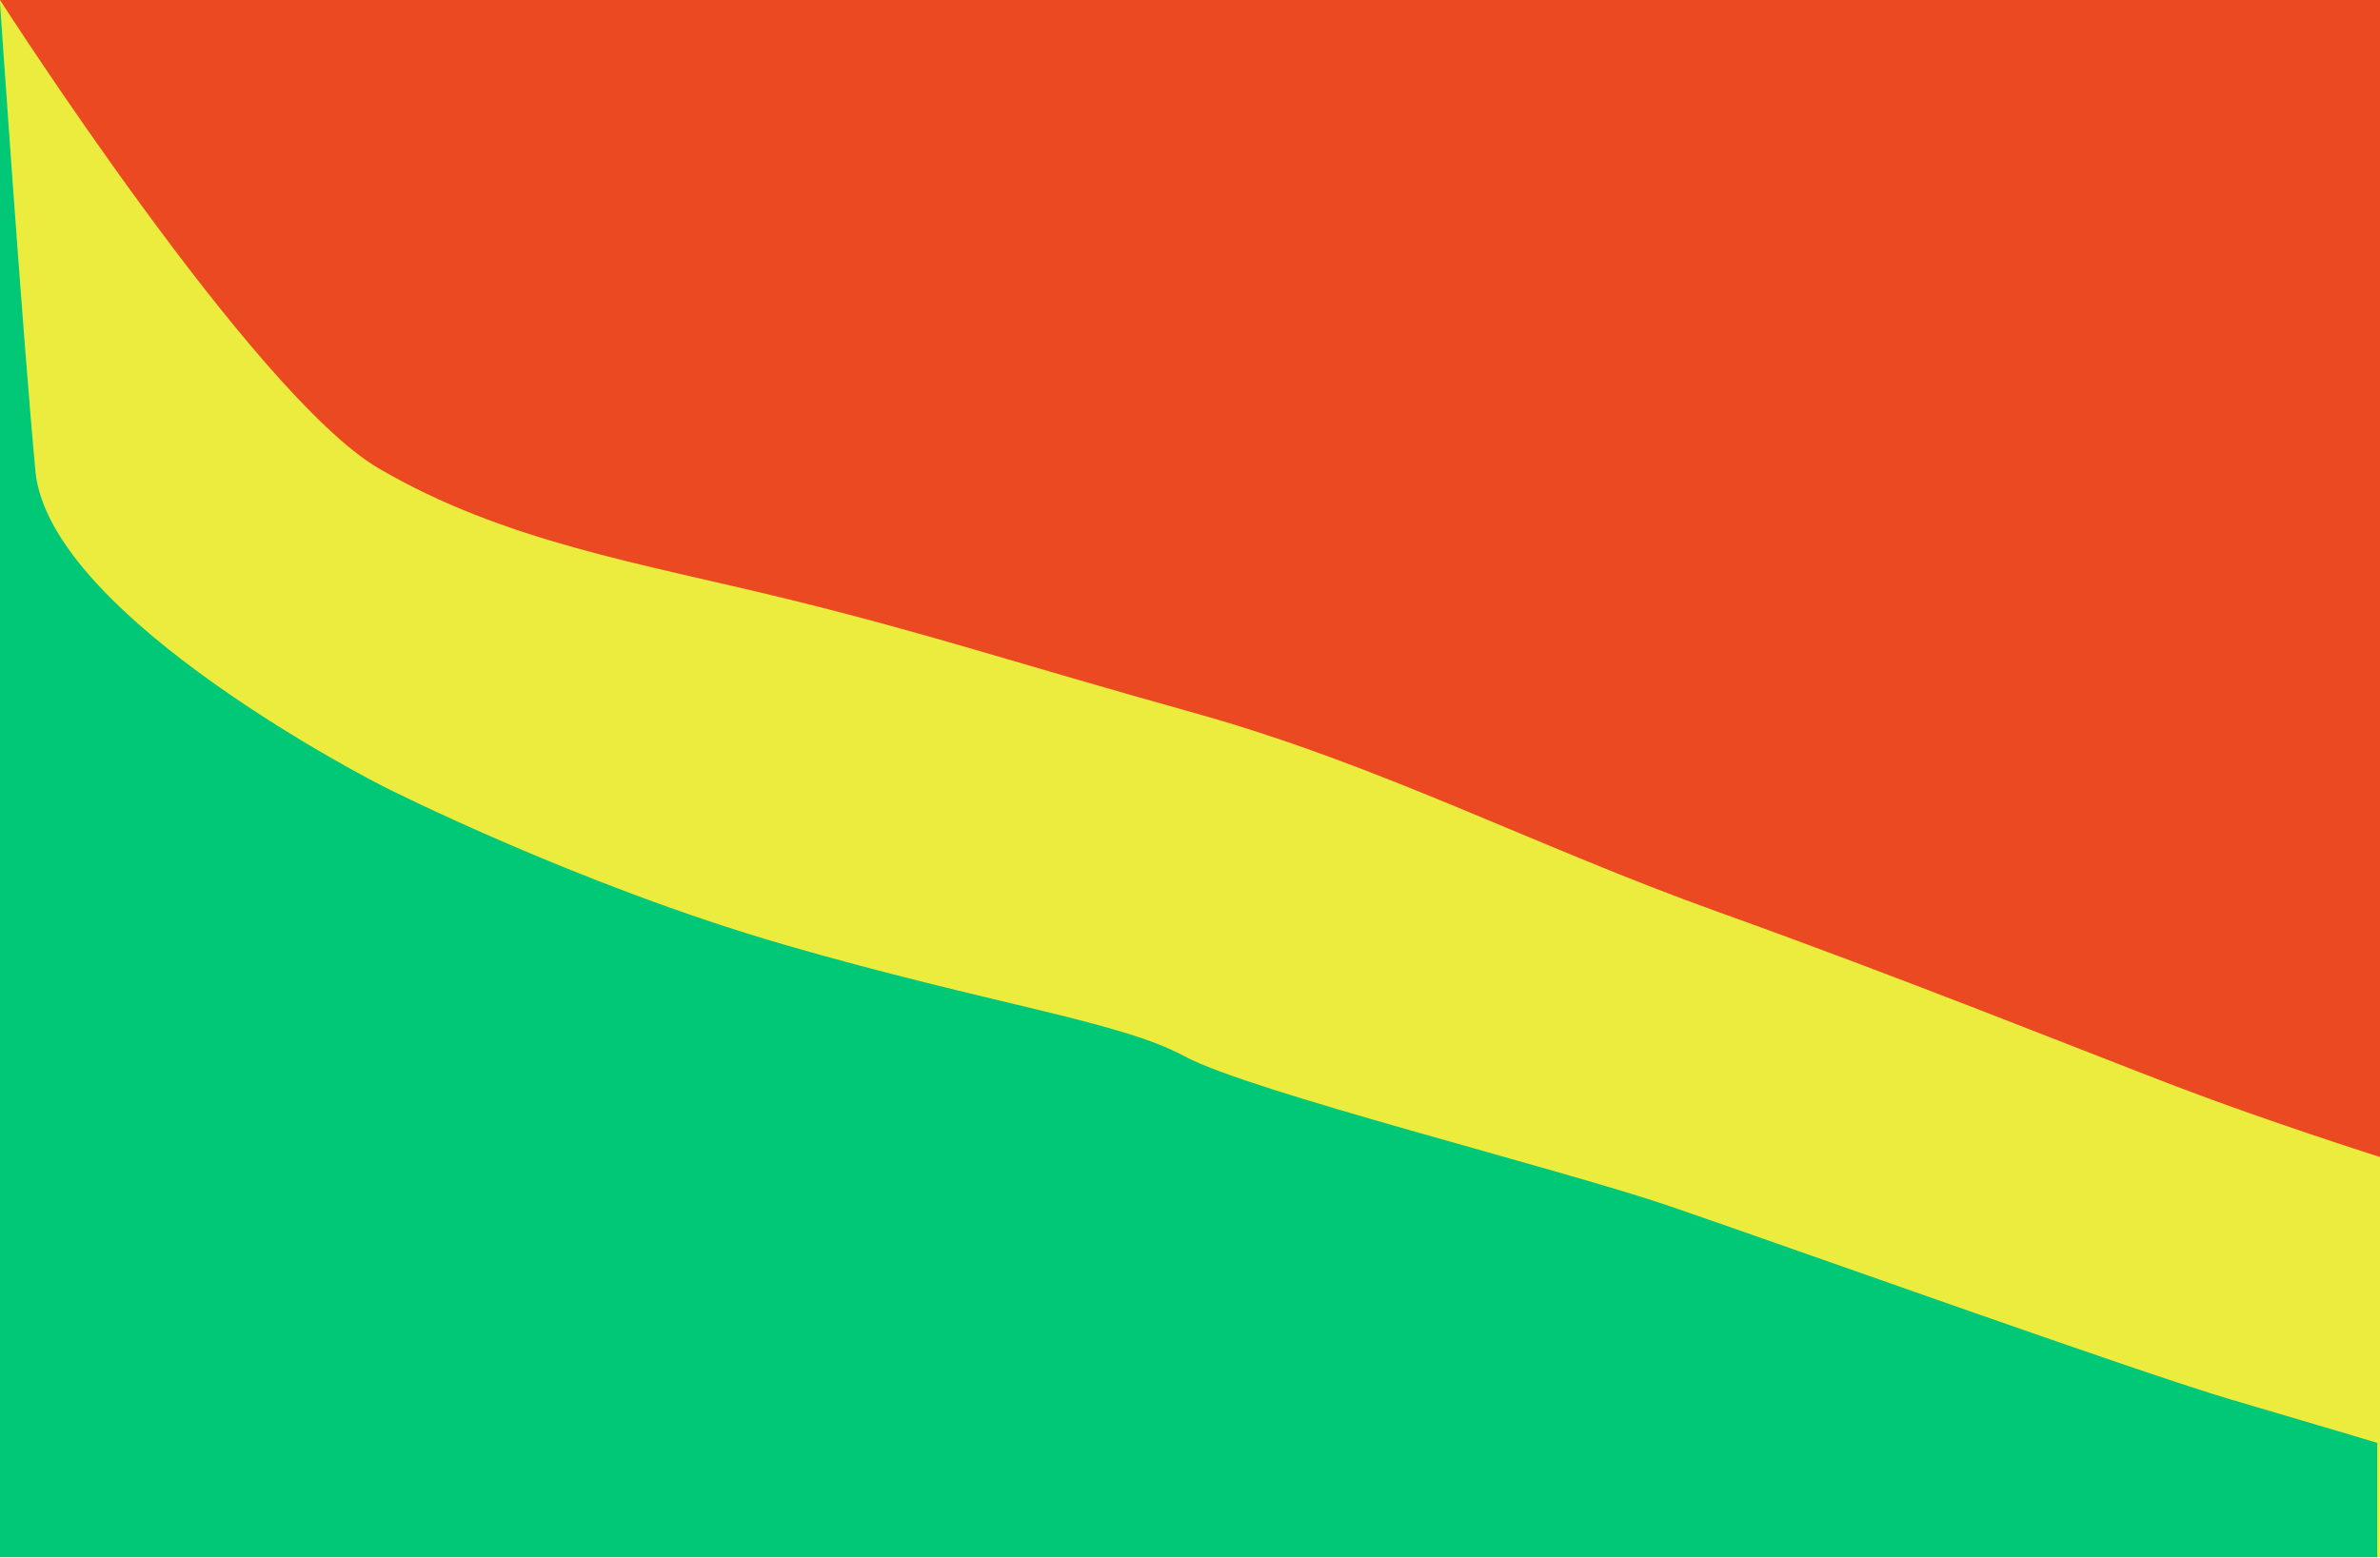
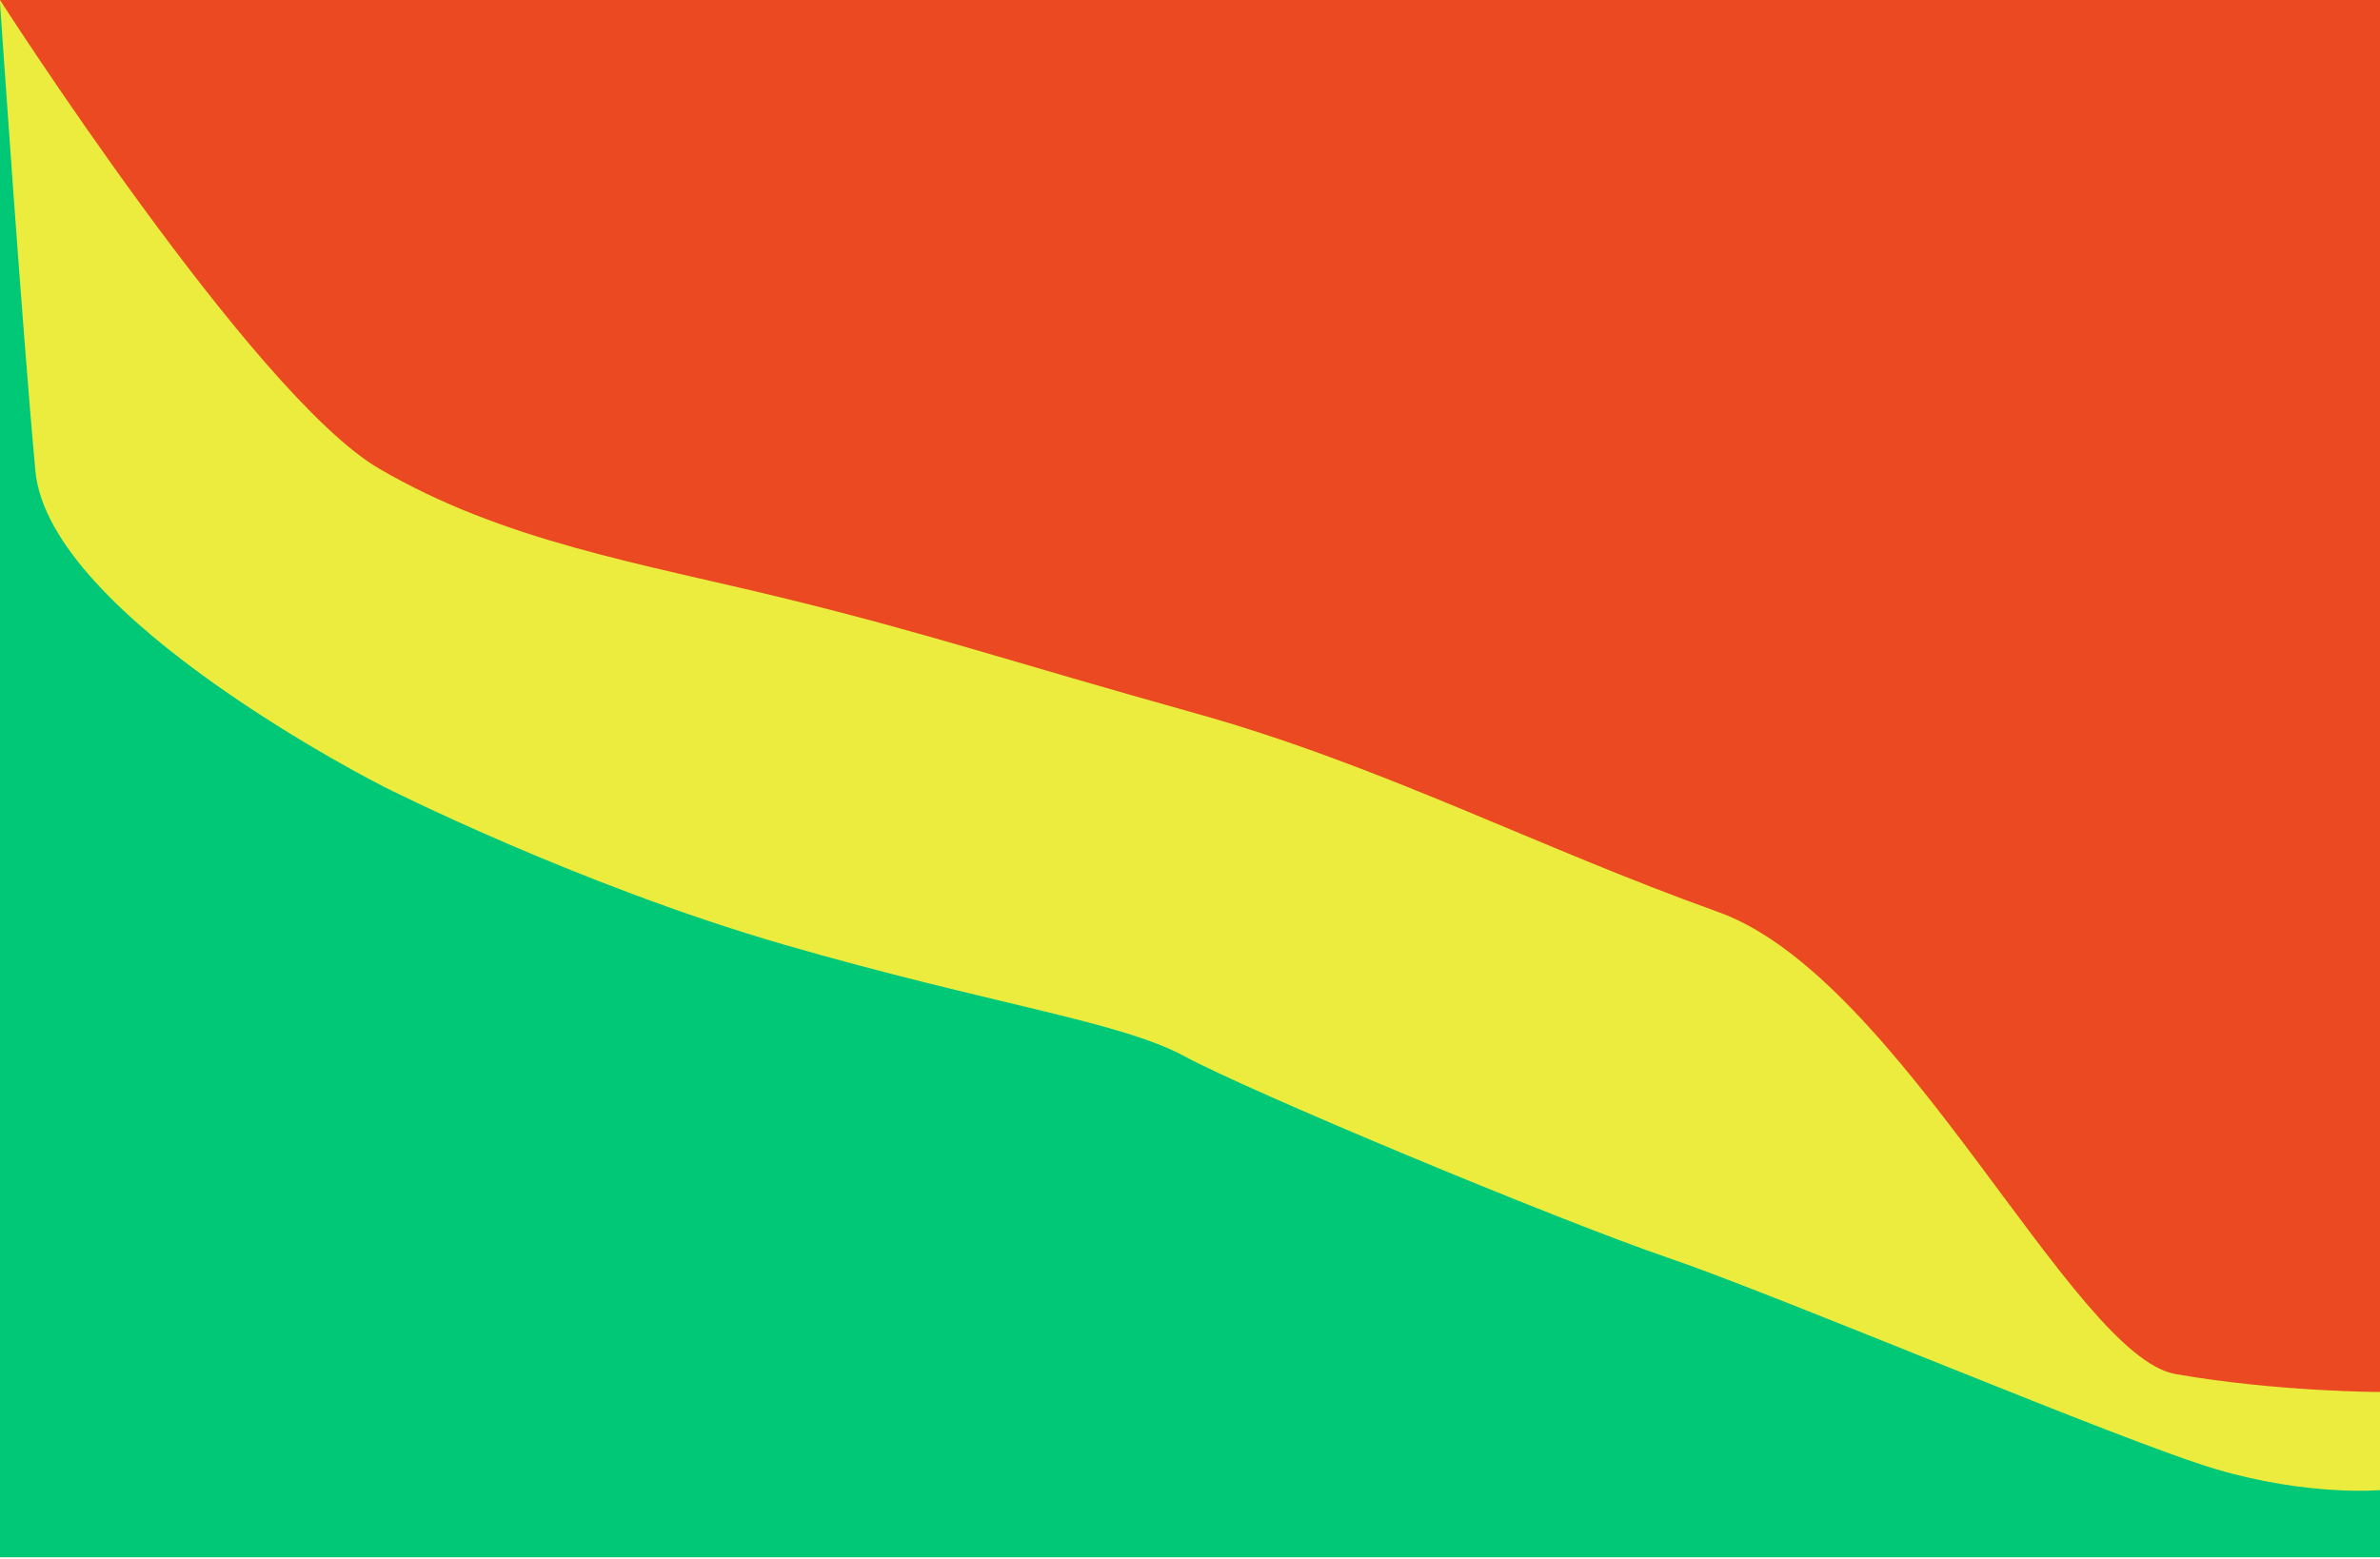
- <svg xmlns="http://www.w3.org/2000/svg" width="437" height="286" viewBox="0 0 437 286" fill="none">
-   <rect width="437" height="286" fill="#ECEC3E" />
-   <path d="M144.5 110C118 103.5 92.5 99.5 69.5 86C46.5 72.5 0 0 0 0H437V212.5C437 212.5 416.5 206 399.5 199.5C382.5 193 349 179.5 315.5 167.5C282 155.5 253.5 140.5 219.5 131C185.5 121.5 171 116.5 144.5 110Z" fill="#EB4921" />
-   <path d="M0 0.5C0 0.5 4 59.5 6.5 86.5C9 113.5 70.5 144.5 70.5 144.5C70.5 144.5 106 162.5 144 173.5C182 184.5 205.5 187.5 217.5 194C229.5 200.5 286 214.5 306.5 221.5C327 228.5 392.5 252 409.5 257C426.5 262 436.5 265 436.5 265V286H0V0.5Z" fill="#00C877" />
+ <svg xmlns="http://www.w3.org/2000/svg" width="400" height="262" viewBox="0 0 400 262" fill="none">
+   <rect width="400" height="261.785" fill="#ECEC3E" />
+   <path d="M132.265 100.687C108.009 94.737 84.668 91.076 63.616 78.719C42.563 66.362 0 0 0 0H400V234C400 234 383 234 365.675 231C348.35 228 319.451 164.302 288.787 153.318C258.124 142.334 232.037 128.604 200.915 119.908C169.794 111.213 156.522 106.636 132.265 100.687Z" fill="#EB4921" />
+   <path d="M0 0.458C0 0.458 3.661 54.463 5.95 79.177C8.238 103.891 64.531 132.266 64.531 132.266C64.531 132.266 97.025 148.742 131.808 158.81C166.59 168.879 188.101 171.625 199.085 177.575C210.069 183.524 261.736 205.093 280.5 211.5C299.264 217.907 356.939 242.423 372.5 247C388.061 251.577 400 250.5 400 250.5V261.785H0V0.458Z" fill="#00C877" />
</svg>
